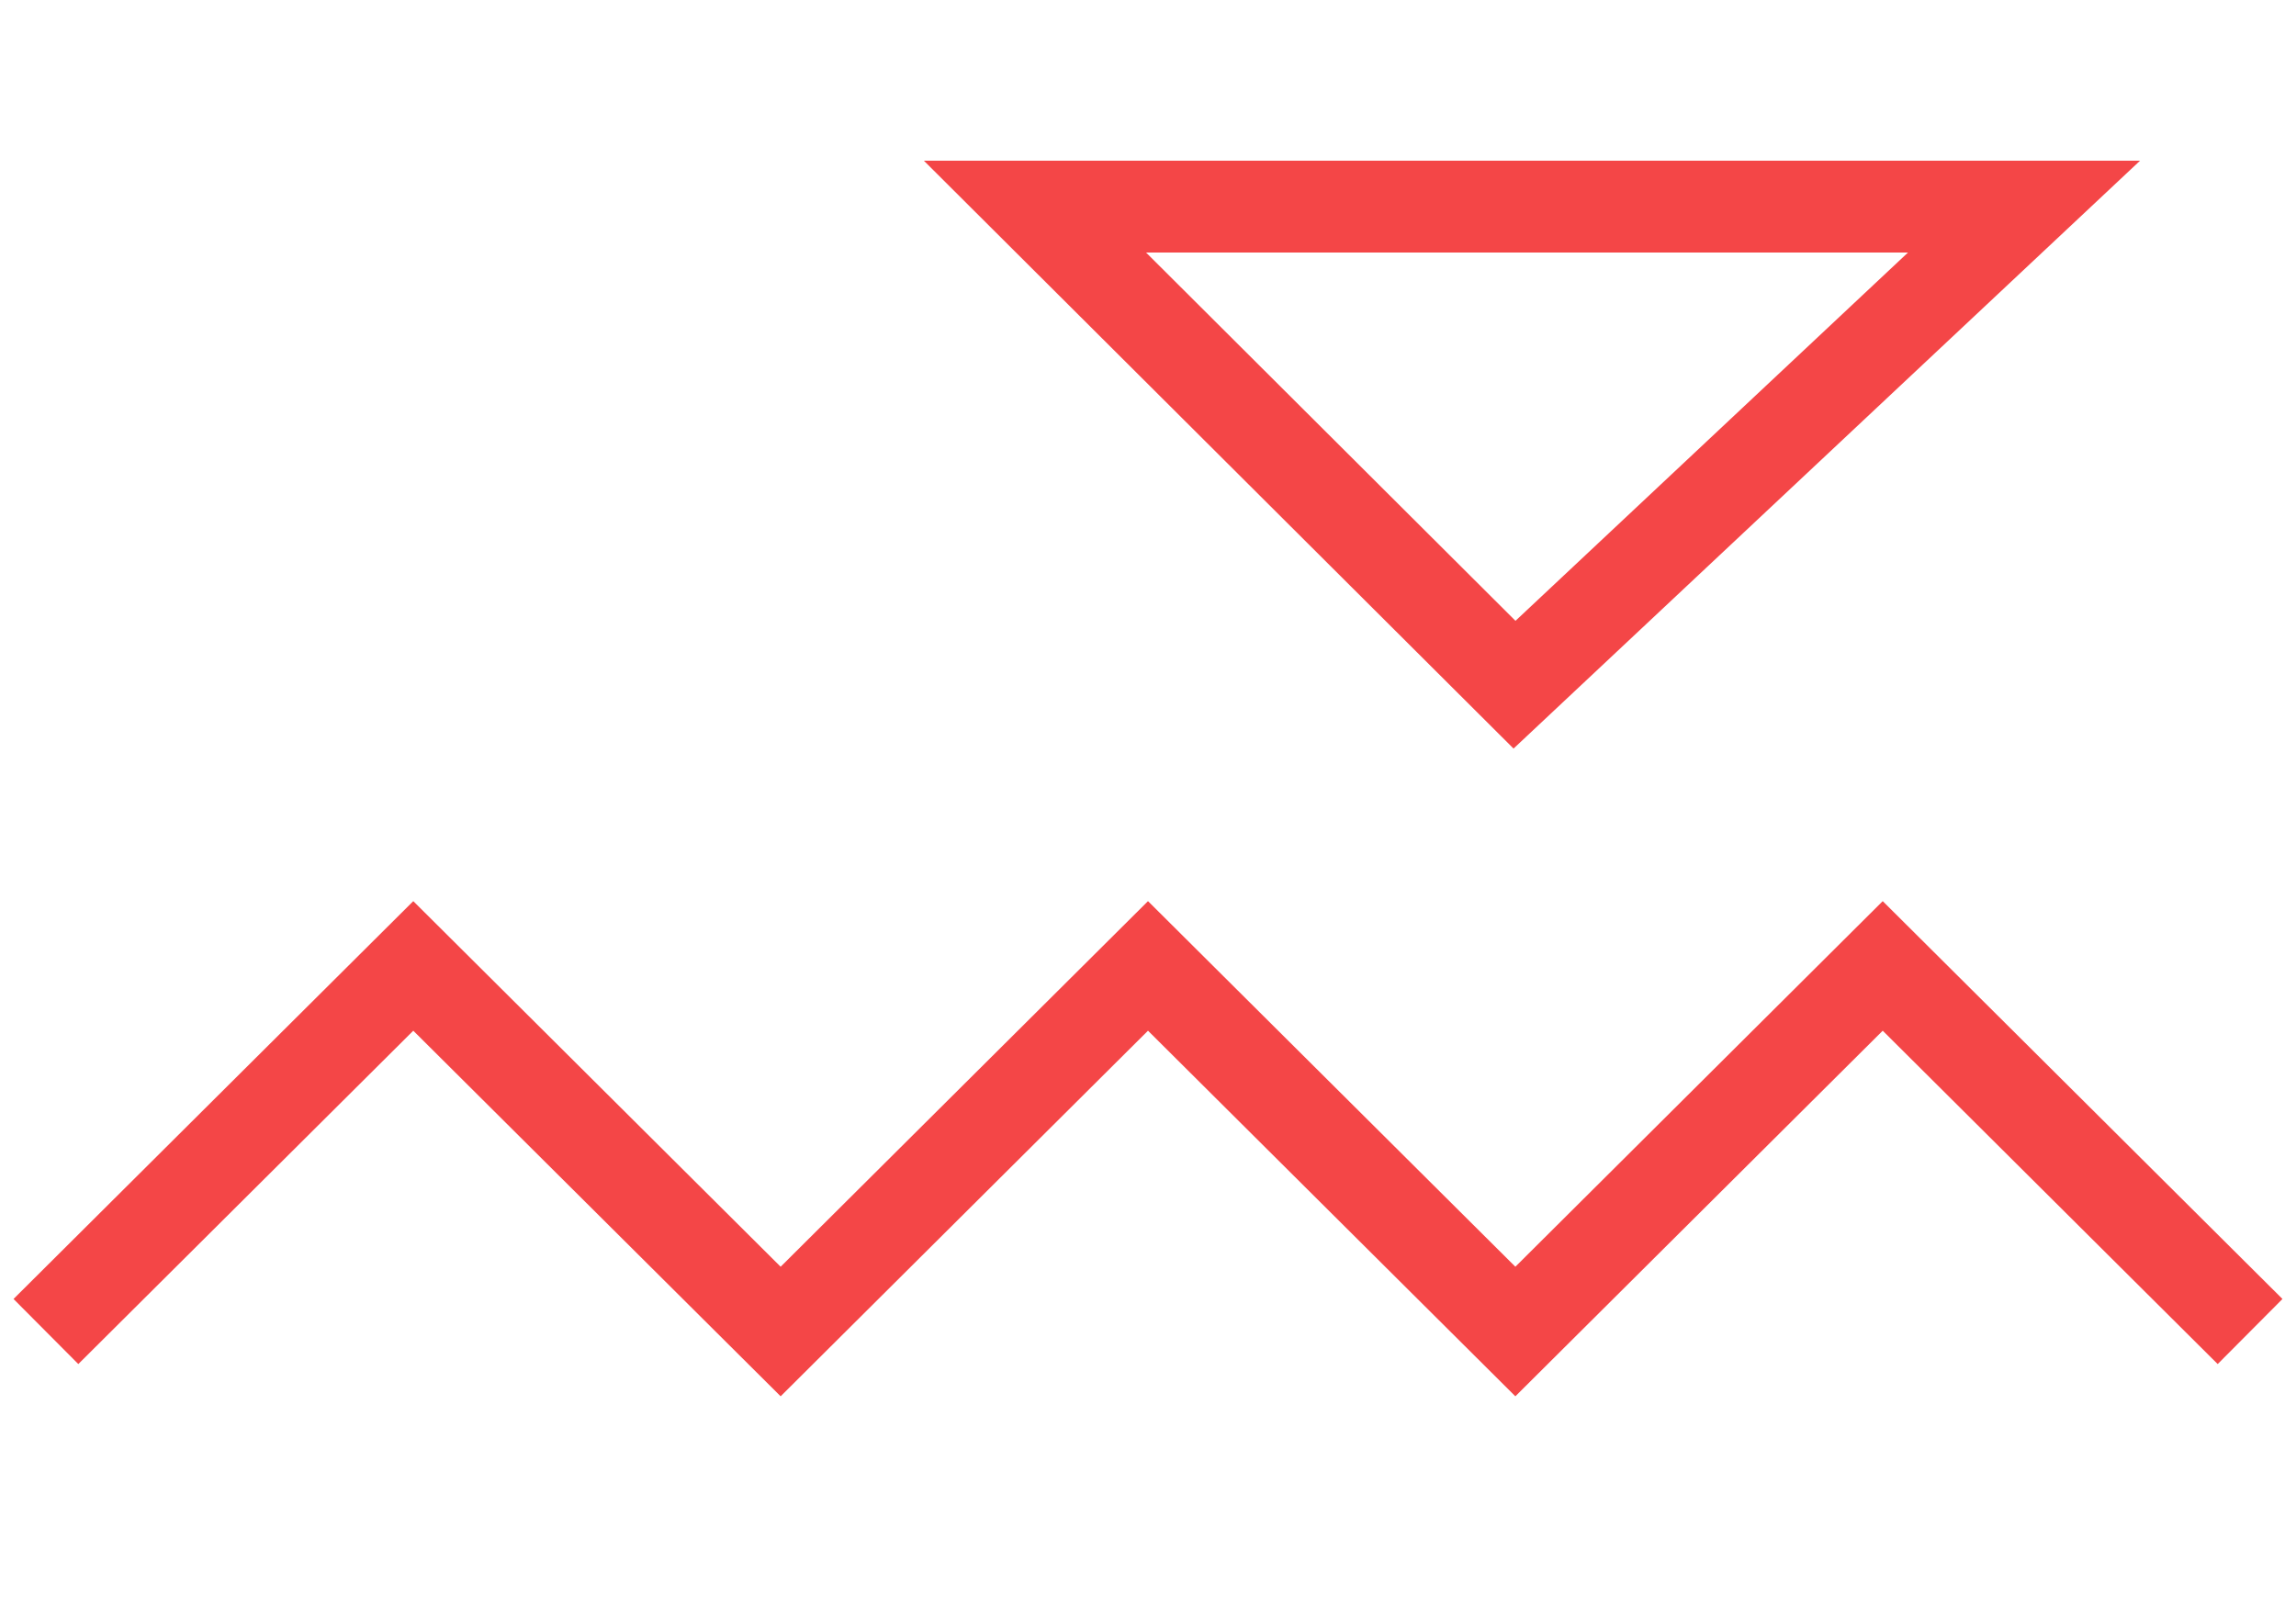
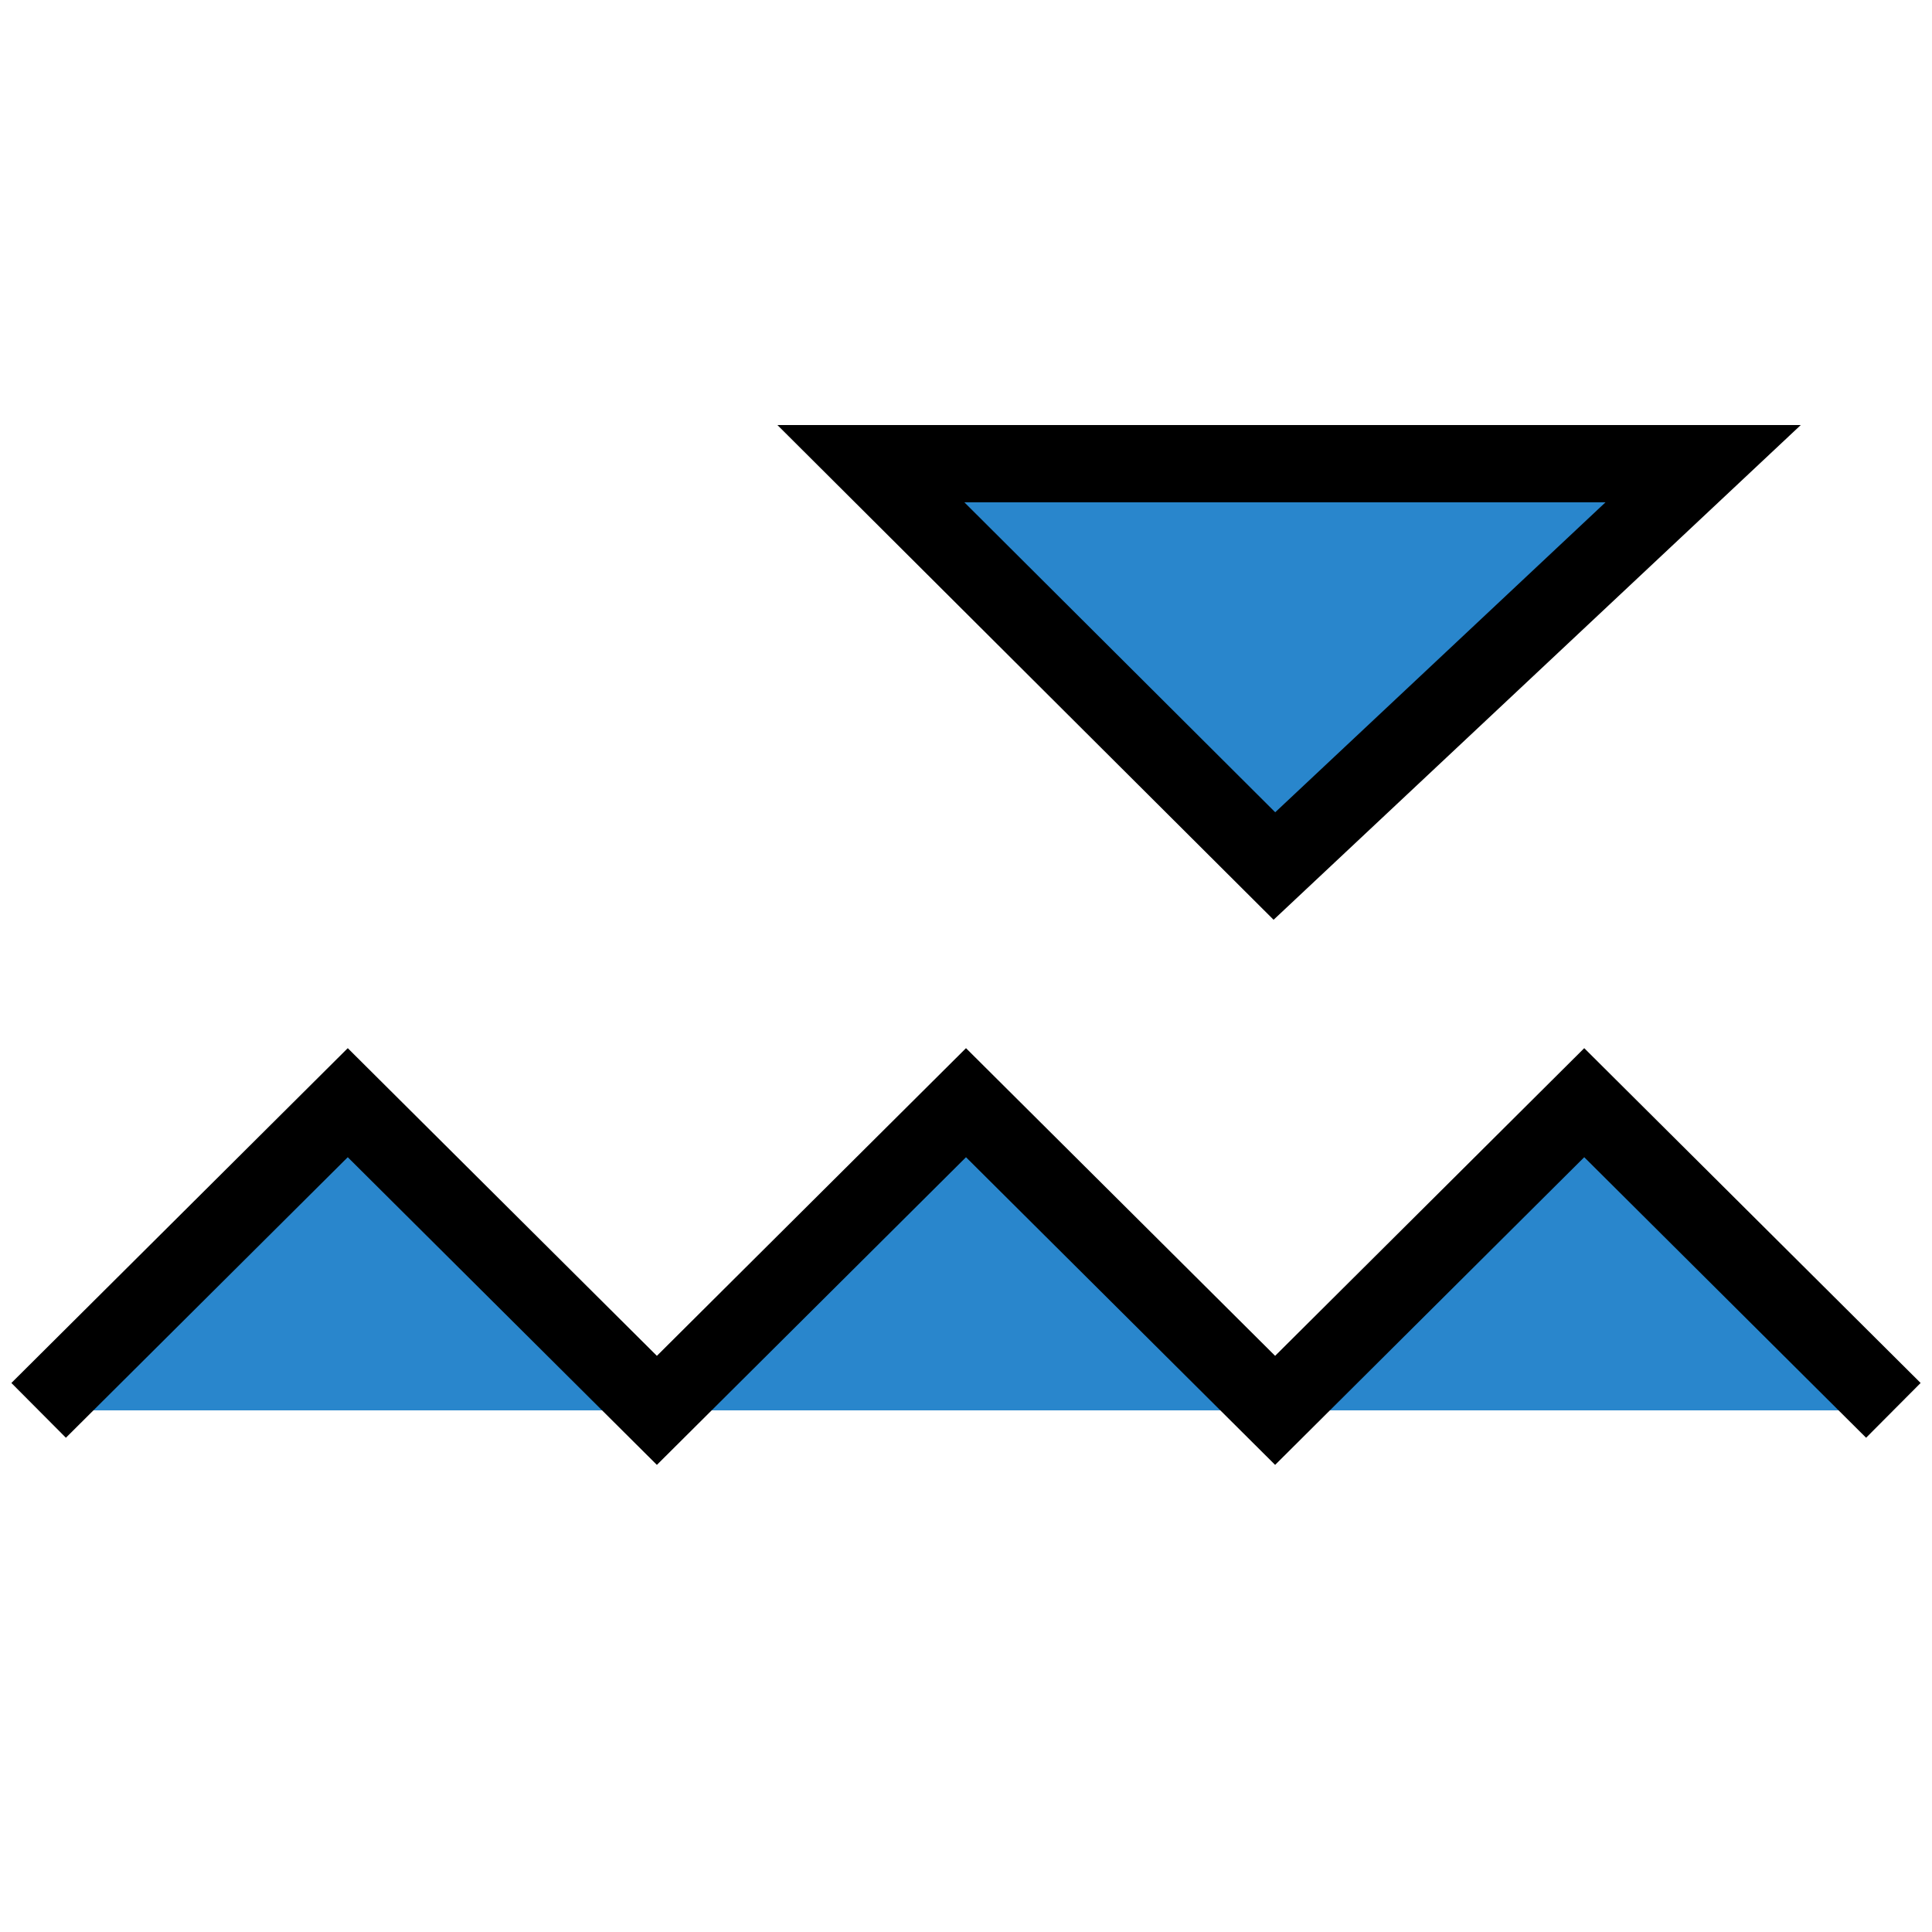
- <svg xmlns="http://www.w3.org/2000/svg" width="100" height="70" viewBox="0 0 100 70" fill="none">
-   <path d="M88.154 9H45.077L65.963 29.825L88.154 9Z" stroke="#F44647" stroke-width="4" />
-   <path d="M2 58L18 42.075L34 58L50 42.075L66 58L82 42.075L98 58" stroke="#F44647" stroke-width="4" />
+ <svg xmlns="http://www.w3.org/2000/svg" id="SvgjsSvg1034" width="288" height="288" version="1.1">
+   <defs id="SvgjsDefs1035" />
+   <g id="SvgjsG1036">
+     <svg width="288" height="288">
+       <svg width="288" height="288" fill="none" viewBox="0 0 100 70">
+         <path fill="#2986cc" stroke="#000000" stroke-width="4" d="M88.154 9H45.077L65.963 29.825 88.154 9zM2 58L18 42.075 34 58 50 42.075 66 58 82 42.075 98 58" class="color000 svgShape colorStrokeF44647 svgStroke color6cf colorStroke000" />
+       </svg>
+     </svg>
+   </g>
</svg>
